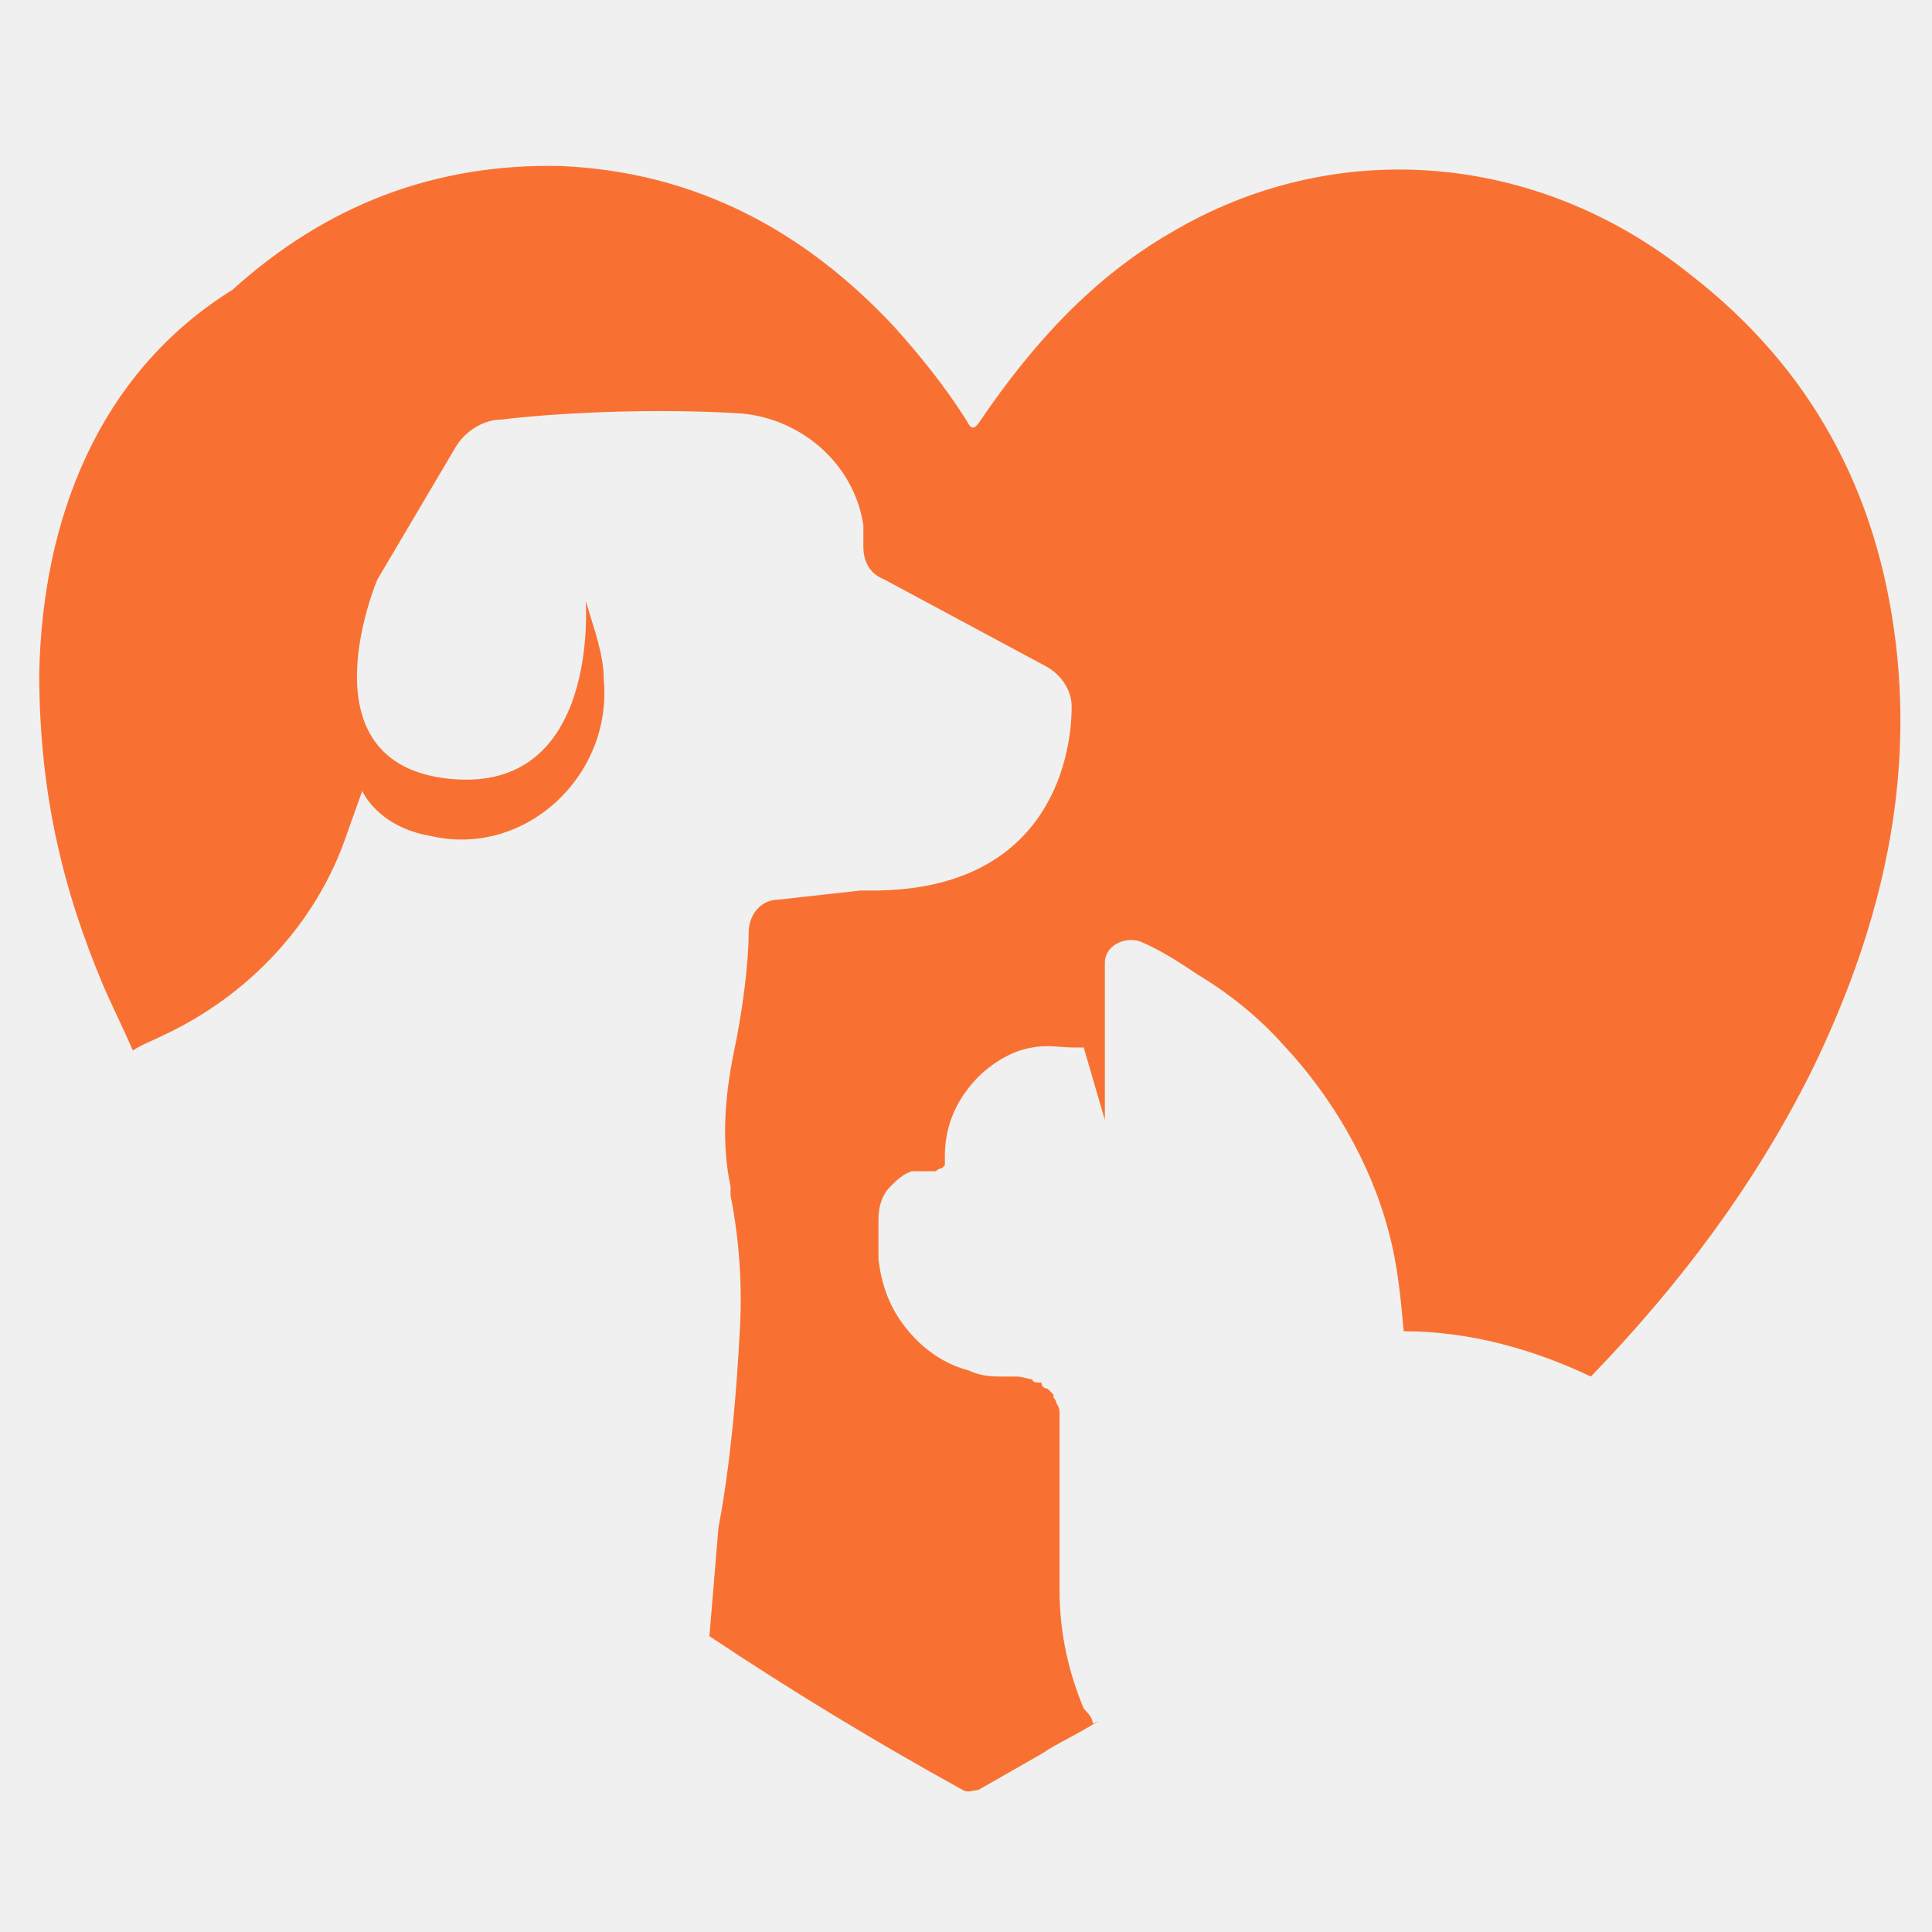
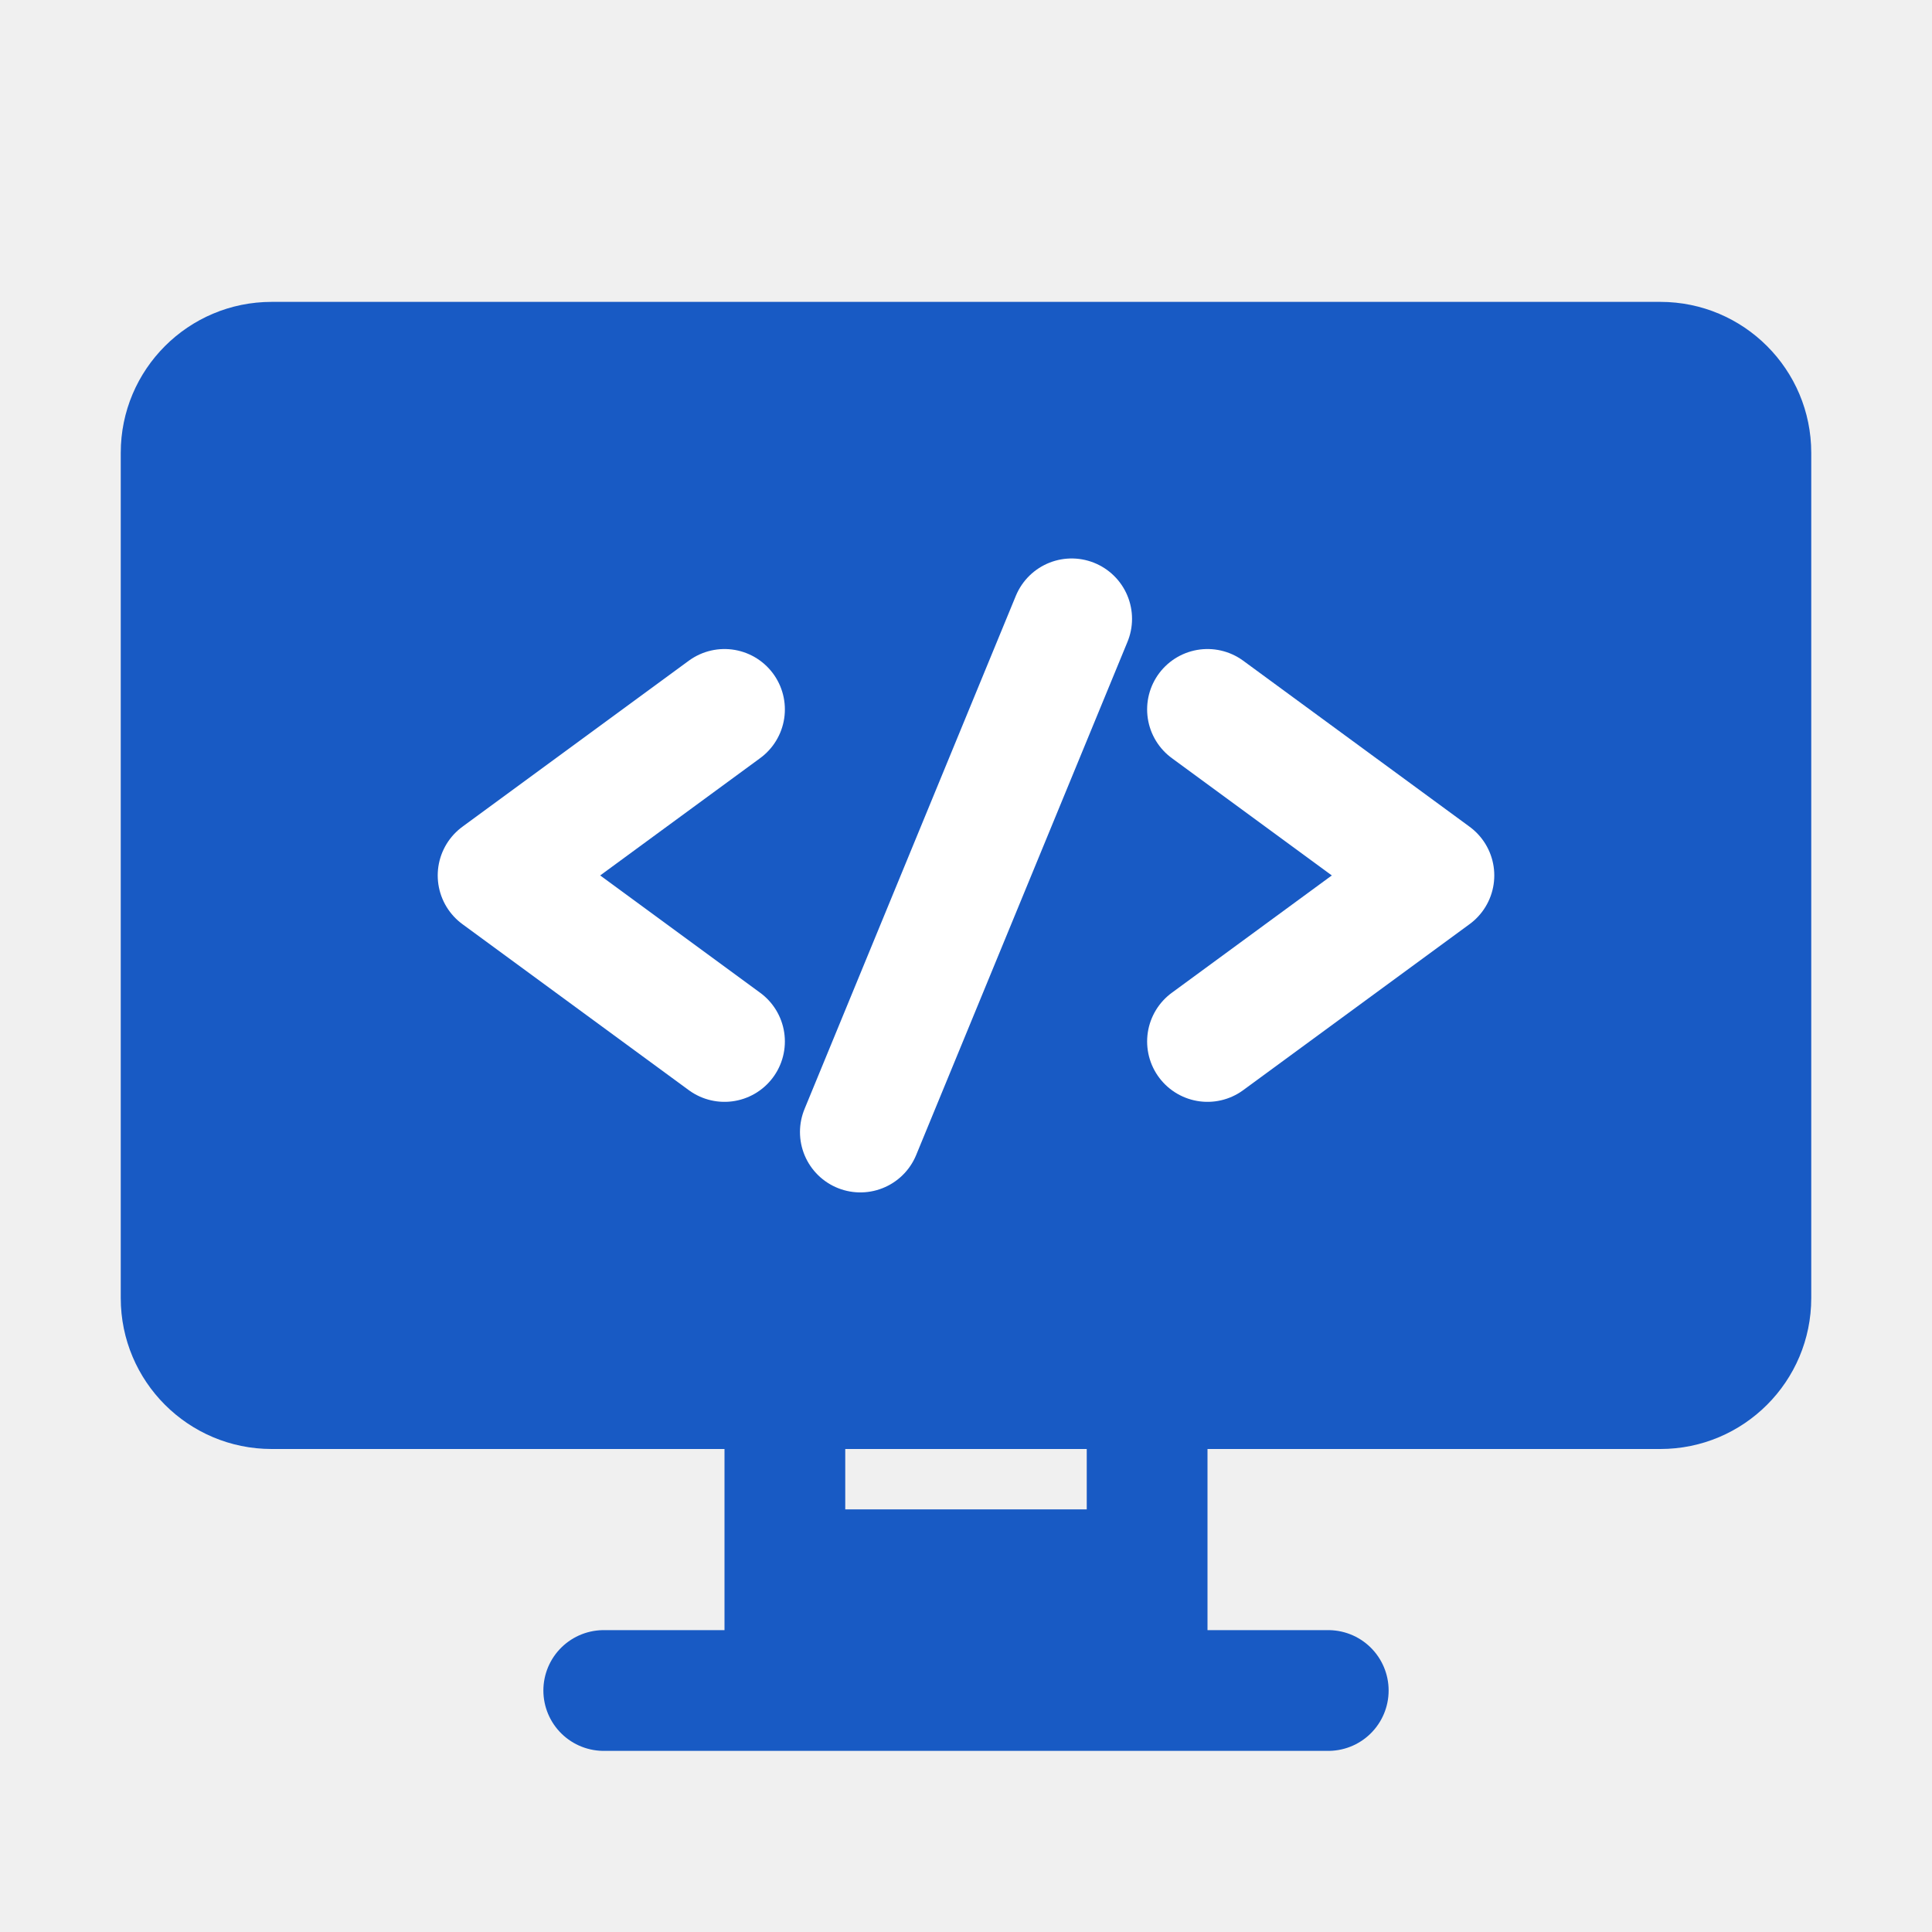
- <svg xmlns="http://www.w3.org/2000/svg" version="1.1" viewBox="0 0 64 64">
-   <defs>
-     <style>
-       .cls-1 {
-         fill: #f97132;
-       }
-     </style>
-   </defs>
-   <g>
-     <g id="Layer_1">
-       <path class="cls-1" d="M36.2,57.1c0-.2-.2-.4-.3-.5-.5-1.2-.8-2.5-.8-3.9s0-3.3,0-5c0,0,0,0,0,0,0,0,0,0,0-.1,0,0,0-.1,0-.2,0,0,0,0,0,0,0,0,0-.2,0-.3,0,0,0-.2,0-.3,0,0,0,0,0,0,0,0,0,0,0,0,0,0,0-.2-.1-.3,0,0,0-.1-.1-.2,0,0,0,0,0,0,0,0,0,0,0,0,0,0,0,0,0,0,0,0,0,0,0,0,0,0,0,0,0,0,0,0,0,0,0-.1,0,0-.1-.1-.2-.2,0,0-.2,0-.2-.2,0,0,0,0,0,0,0,0,0,0-.1,0,0,0-.2,0-.2-.1,0,0,0,0,0,0,0,0,0,0,0,0,0,0-.4-.1-.5-.1,0,0-.2,0-.2,0,0,0,0,0,0,0,0,0-.1,0-.2,0-.4,0-.8,0-1.2-.2-.8-.2-1.5-.7-2-1.3-.6-.7-.9-1.5-1-2.4,0-.4,0-.9,0-1.3s.1-.8.4-1.1c.2-.2.4-.4.7-.5.1,0,.3,0,.4,0,0,0,.1,0,.2,0,0,0,.1,0,.2,0,0,0,0,0,0,0,0,0,0,0,0,0,0,0,.1-.1.2-.1,0,0,0,0,0,0,0,0,0,0,.1-.1,0,0,0,0,0,0,0,0,0,0,0,0,0,0,0,0,0-.1,0,0,0-.1,0-.2,0,0,0,0,0,0,0,0,0,0,0,0,0,0,0,0,0,0,0,0,0,0,0,0,0,0,0,0,0,0,0-.9.3-1.7.9-2.4.5-.6,1.3-1.1,2-1.2.5-.1.9,0,1.4,0h.3l.7,2.4v-5.2c0-.6.7-.9,1.2-.7.7.3,1.3.7,1.9,1.1,1,.6,2,1.4,2.8,2.3,1.6,1.7,2.9,3.9,3.5,6.2.3,1.1.4,2.2.5,3.3,2.2,0,4.3.6,6.2,1.5,2.9-3,5.4-6.3,7.3-10.1,2.2-4.5,3.4-9.2,2.8-14.2-.6-5-2.8-9.1-6.8-12.2-5.1-4.1-11.8-4.6-17.2-1.4-2.6,1.5-4.6,3.7-6.3,6.2-.2.3-.3.4-.5,0-.7-1.1-1.5-2.1-2.4-3.1-3-3.2-6.6-5.1-11-5.3-4.2-.1-7.8,1.3-10.9,4.1C3.2,12.4,1.4,17.3,1.3,22.3c0,4,.8,7.2,2.1,10.3.3.7.7,1.5,1,2.2.3-.2.6-.3,1-.5,2.8-1.3,5.1-3.7,6.1-6.7l.5-1.4s.5,1.2,2.3,1.5c3.1.7,6-2,5.7-5.2,0-.8-.3-1.6-.6-2.6,0,0,.5,6.4-4.5,5.9-5-.5-2.4-6.6-2.4-6.6l2.6-4.4c.3-.5.9-.9,1.5-.9,1.6-.2,4.9-.4,8-.2,2,.2,3.7,1.7,4,3.7,0,.2,0,.4,0,.7,0,.5.2.9.7,1.1l5.4,2.9c.5.3.8.8.8,1.3,0,1.9-.9,6.1-6.6,6.1-.1,0-.3,0-.4,0l-2.7.3c-.6,0-1,.5-1,1.1,0,1-.2,2.6-.5,4-.3,1.5-.4,3-.1,4.4,0,.1,0,.2,0,.3.3,1.5.4,3.1.3,4.6-.1,1.9-.3,4.3-.7,6.4l-.3,3.6c2.7,1.8,5.5,3.5,8.4,5.1.2.1.3,0,.5,0,.7-.4,1.4-.8,2.1-1.2.6-.4,1.3-.7,1.9-1.1Z" />
-     </g>
-   </g>
+ <svg xmlns="http://www.w3.org/2000/svg" viewBox="0 0 64 64" fill="none">
+   <rect x="4" y="10" width="56" height="38" rx="5" fill="#185ac4" />
+   <path d="M24 23.5 16.5 29 24 34.5M40 23.5 47.5 29 40 34.5M35.5 20.5l-7 17" stroke="#ffffff" stroke-width="4" stroke-linecap="round" stroke-linejoin="round" />
+   <path d="M26 48v4h12v-4M20 56h24" stroke="#185ac4" stroke-width="4" stroke-linecap="round" />
</svg>
